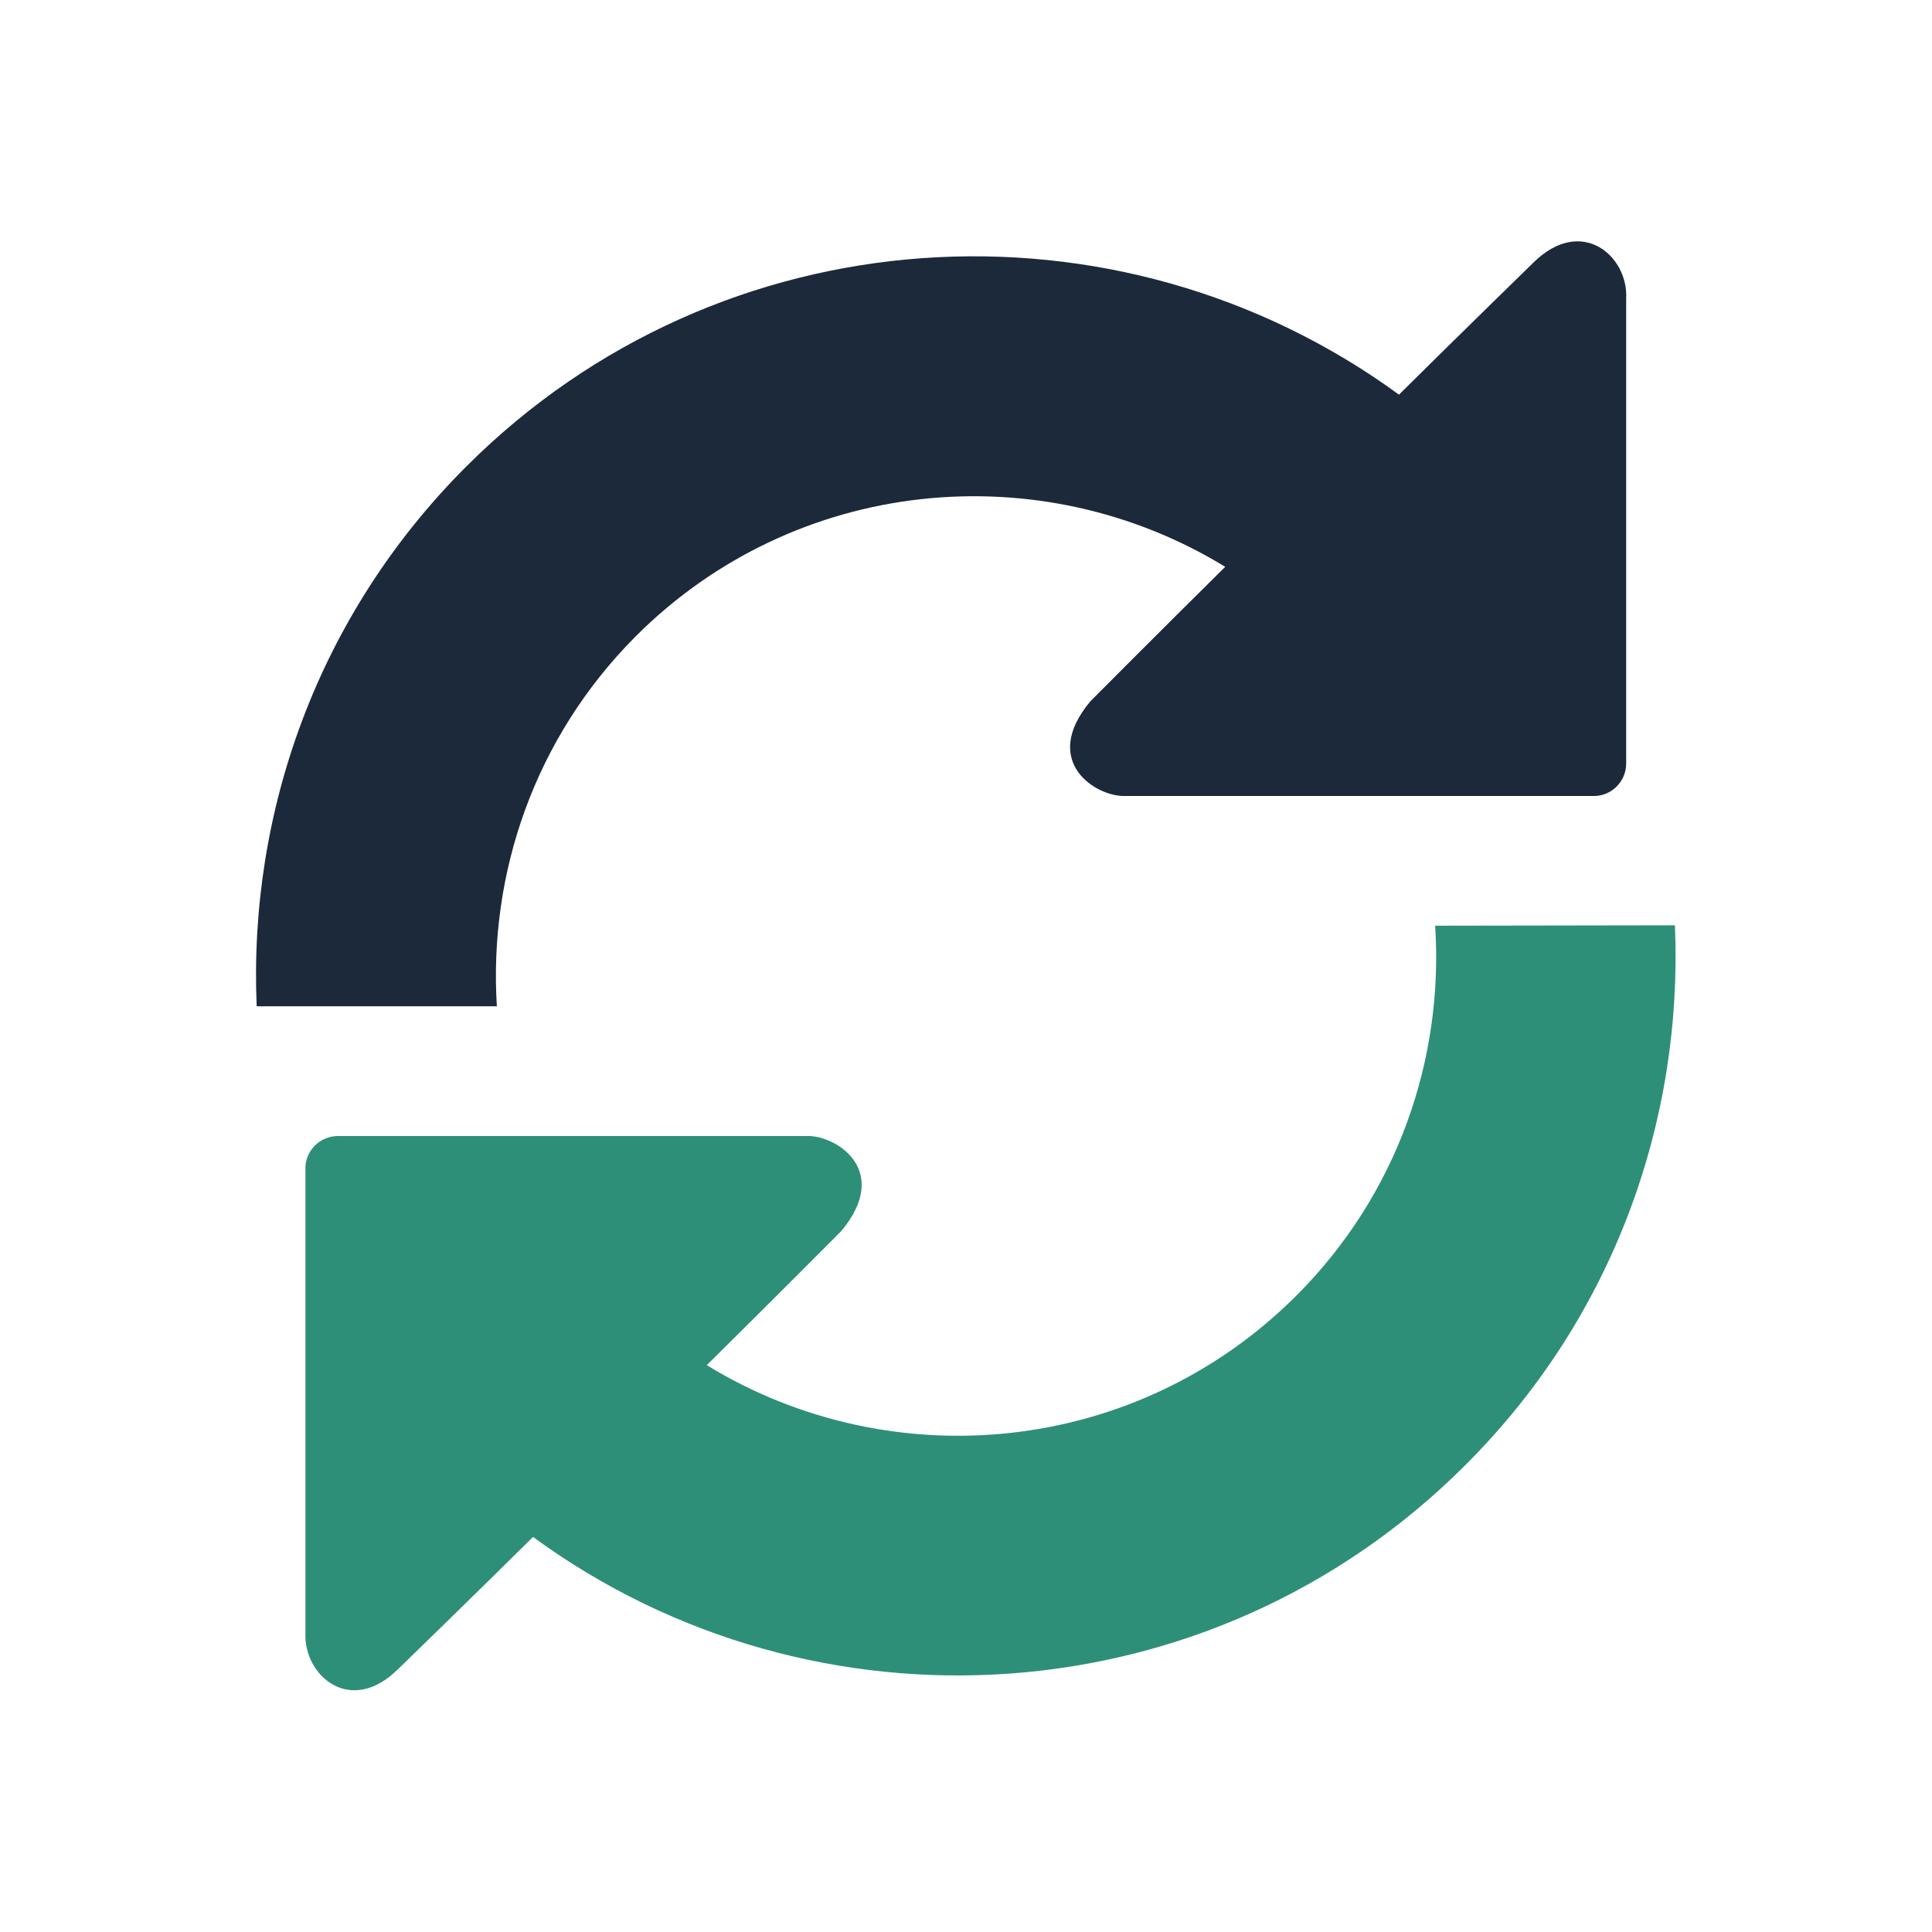
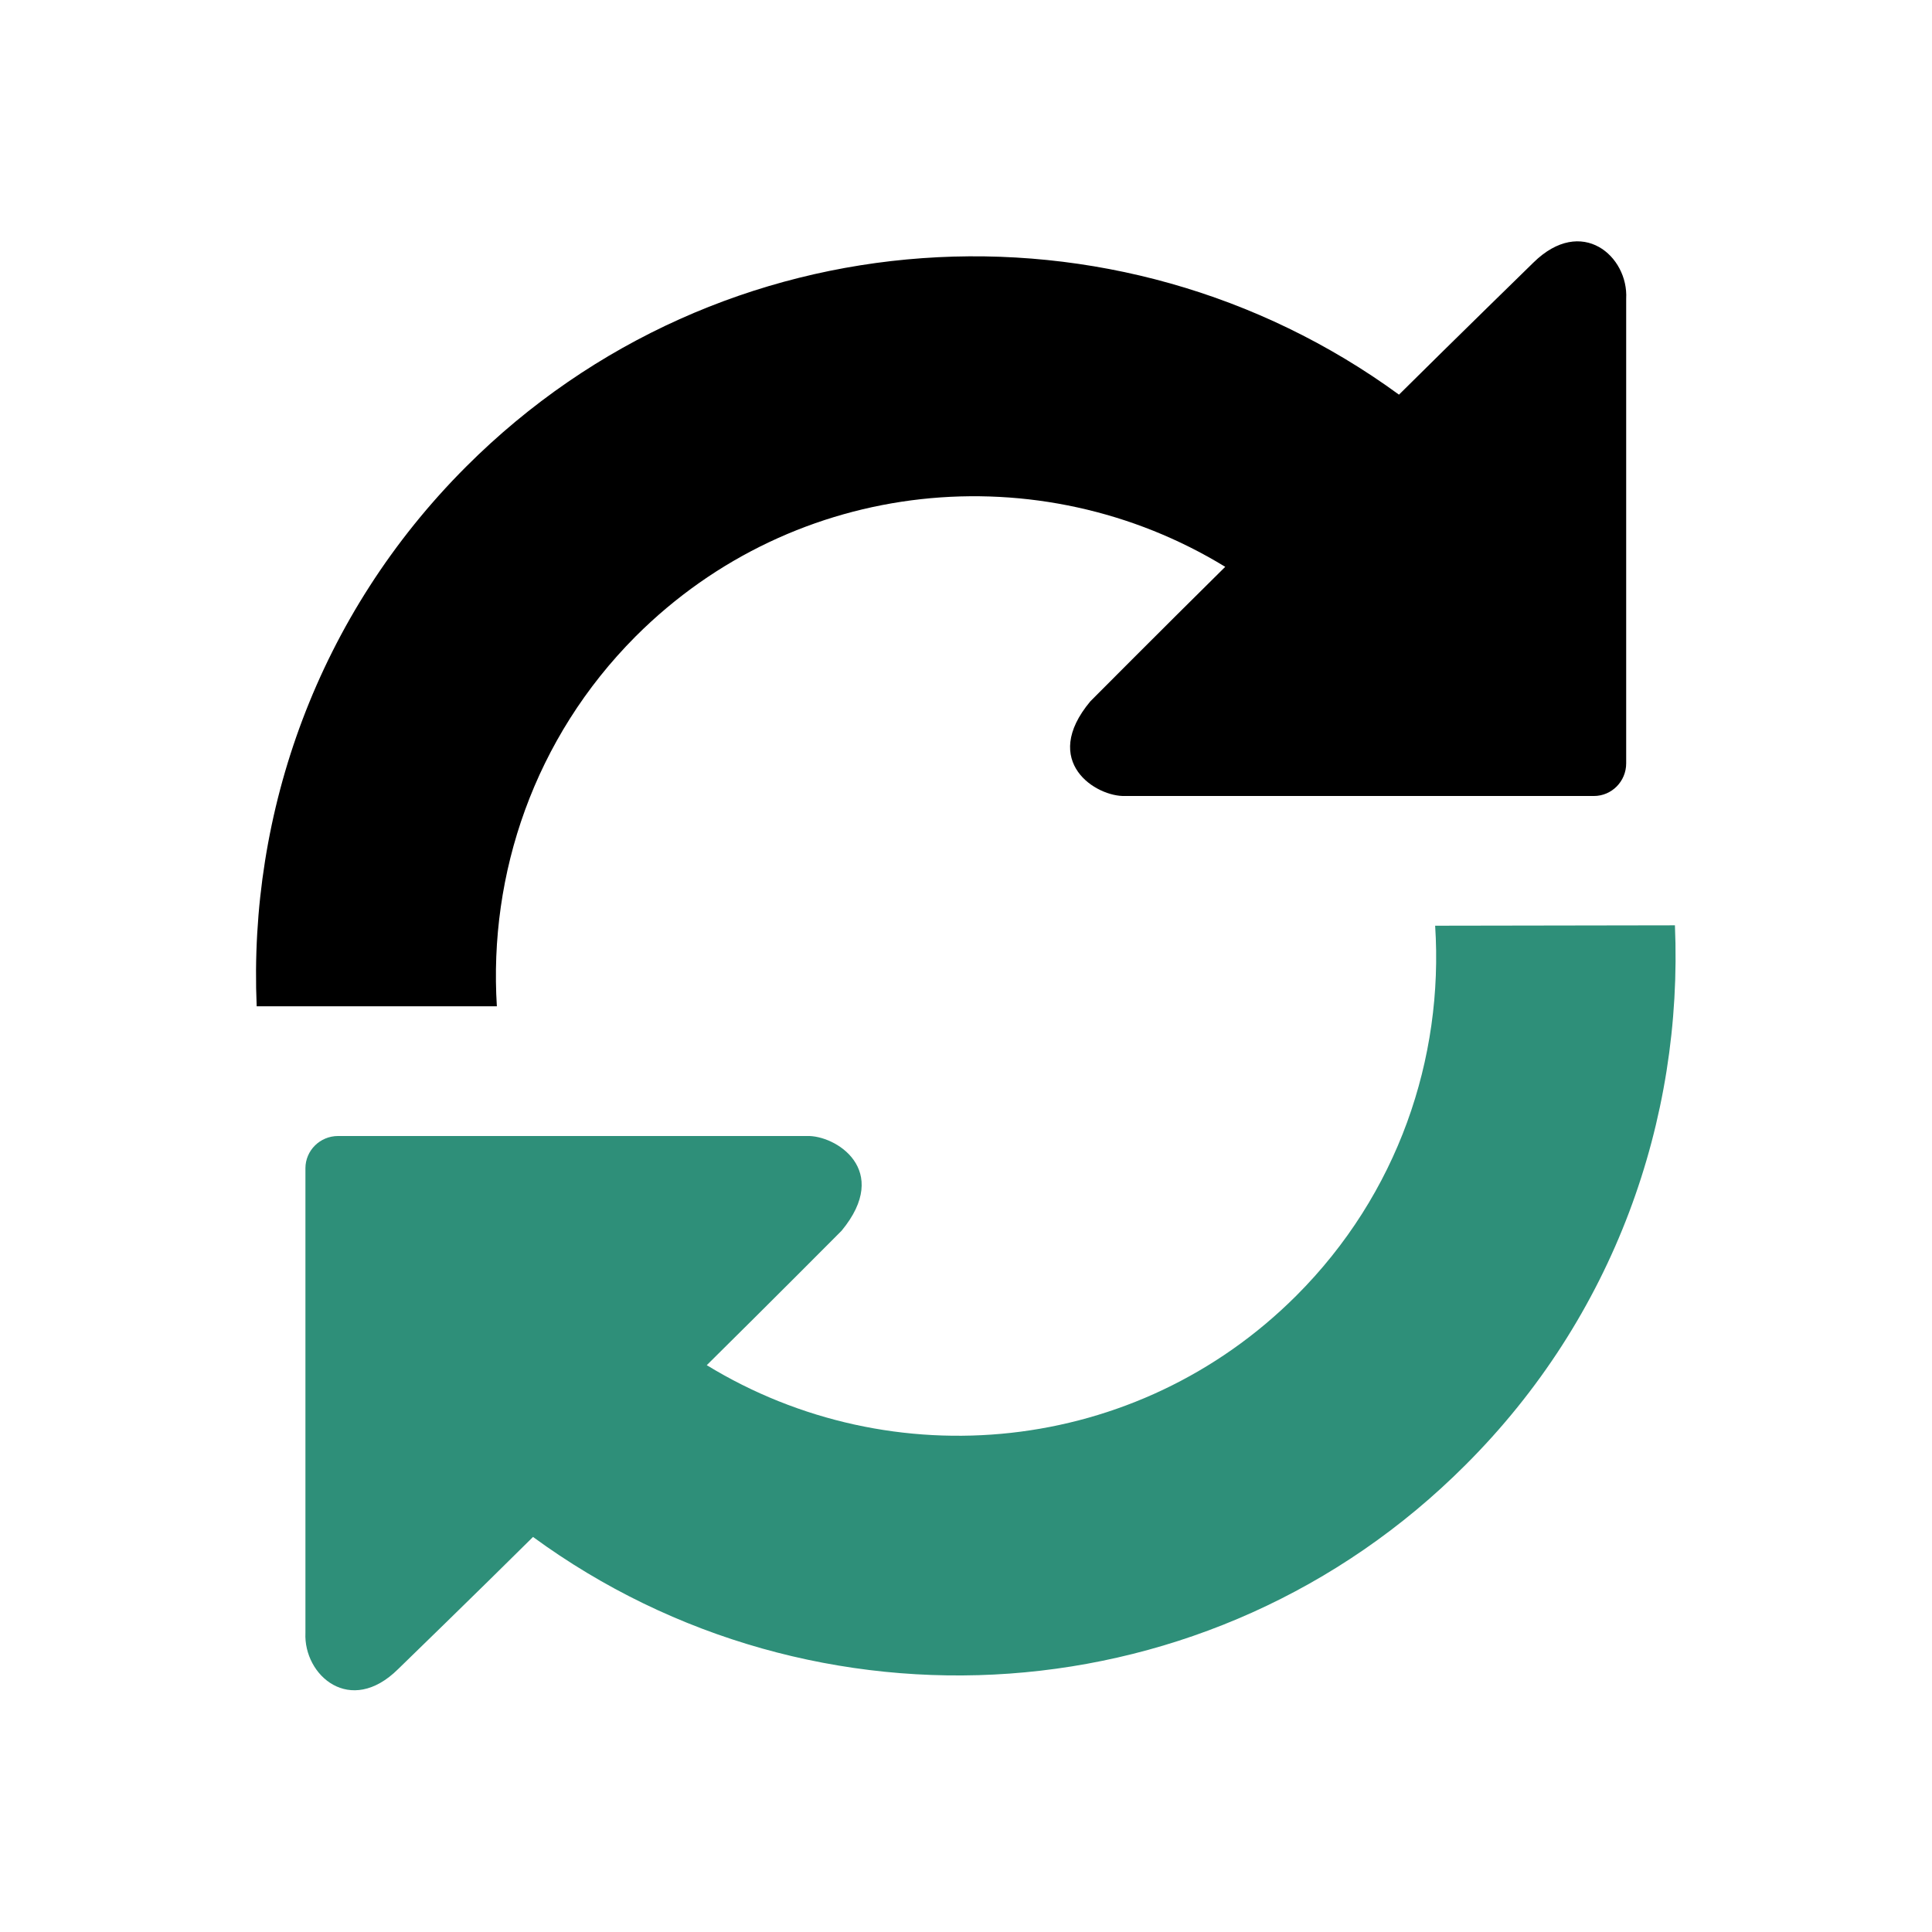
<svg xmlns="http://www.w3.org/2000/svg" t="1731409725644" class="icon" viewBox="0 0 1024 1024" version="1.1" p-id="37638" width="200" height="200">
-   <path d="M336.889 337.305c84.795-84.795 214.384-96.879 312.513-36.877-33.335 32.918-71.461 71.253-71.461 71.253-26.876 32.085 3.125 50.835 18.542 50.21h248.343c9.375 0 17.084-7.709 17.084-17.292V158.34c1.25-22.501-23.543-44.377-49.169-19.167 0 0-42.293 41.252-71.253 70.003-149.173-108.963-359.598-96.671-494.395 38.127-78.753 78.753-115.421 183.132-111.046 286.053h127.297c-4.375-70.211 19.792-142.089 73.545-196.05z" fill="#1c293a" p-id="37639" data-spm-anchor-id="a313x.search_index.0.i50.43e13a81MrmXsx" class="" />
+   <path d="M336.889 337.305c84.795-84.795 214.384-96.879 312.513-36.877-33.335 32.918-71.461 71.253-71.461 71.253-26.876 32.085 3.125 50.835 18.542 50.21h248.343c9.375 0 17.084-7.709 17.084-17.292V158.34c1.25-22.501-23.543-44.377-49.169-19.167 0 0-42.293 41.252-71.253 70.003-149.173-108.963-359.598-96.671-494.395 38.127-78.753 78.753-115.421 183.132-111.046 286.053h127.297c-4.375-70.211 19.792-142.089 73.545-196.05z" fill="currentColor" p-id="37639" data-spm-anchor-id="a313x.search_index.0.i50.43e13a81MrmXsx" class="" />
  <path d="M760.656 490.645c4.584 70.42-19.792 142.297-73.545 196.05-84.795 84.795-214.384 96.879-312.513 36.877 33.335-32.918 71.461-71.253 71.461-71.253 26.668-32.293-3.333-50.835-18.542-50.21H179.174c-9.584 0-17.292 7.709-17.292 17.084v246.26c-1.042 22.501 23.751 44.377 49.169 19.167 0 0 42.293-41.043 71.461-70.003 149.173 109.171 359.598 96.671 494.187-38.127 78.753-78.545 115.421-182.924 111.046-286.053l-127.089 0.208z" fill="#2e8f79" p-id="37640" data-spm-anchor-id="a313x.search_index.0.i51.43e13a81MrmXsx" class="selected">
    </path>
</svg>
